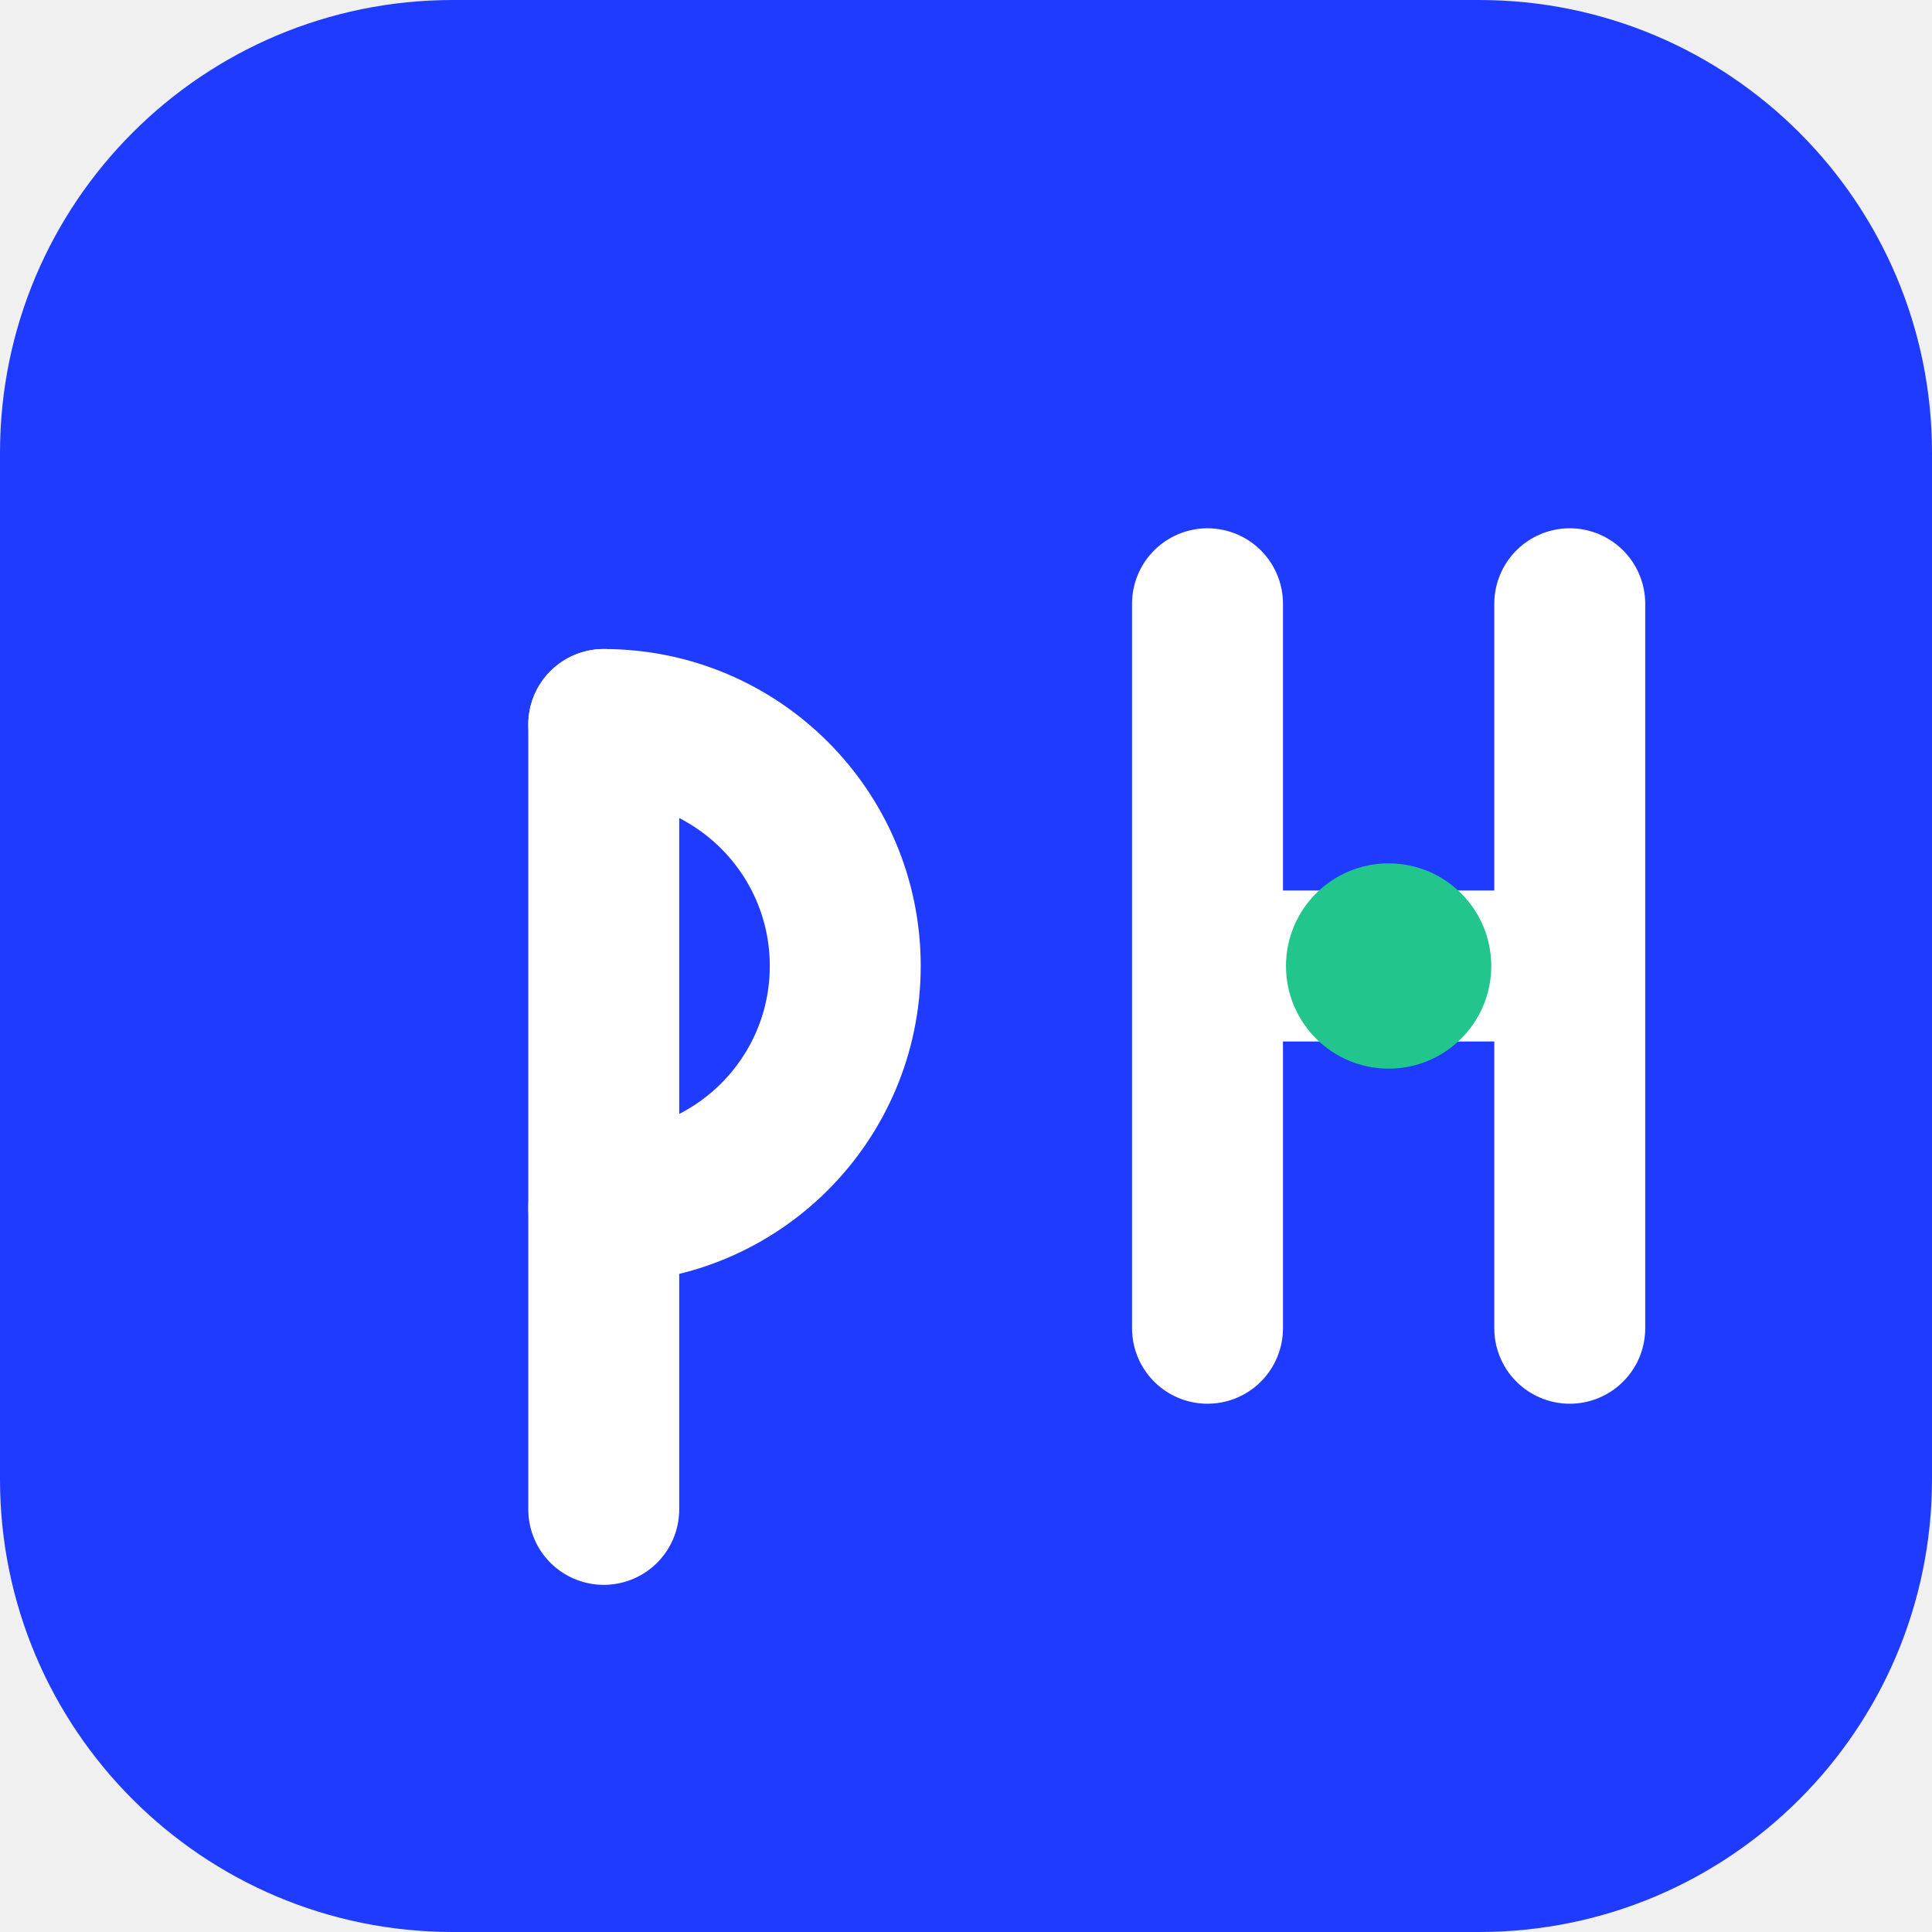
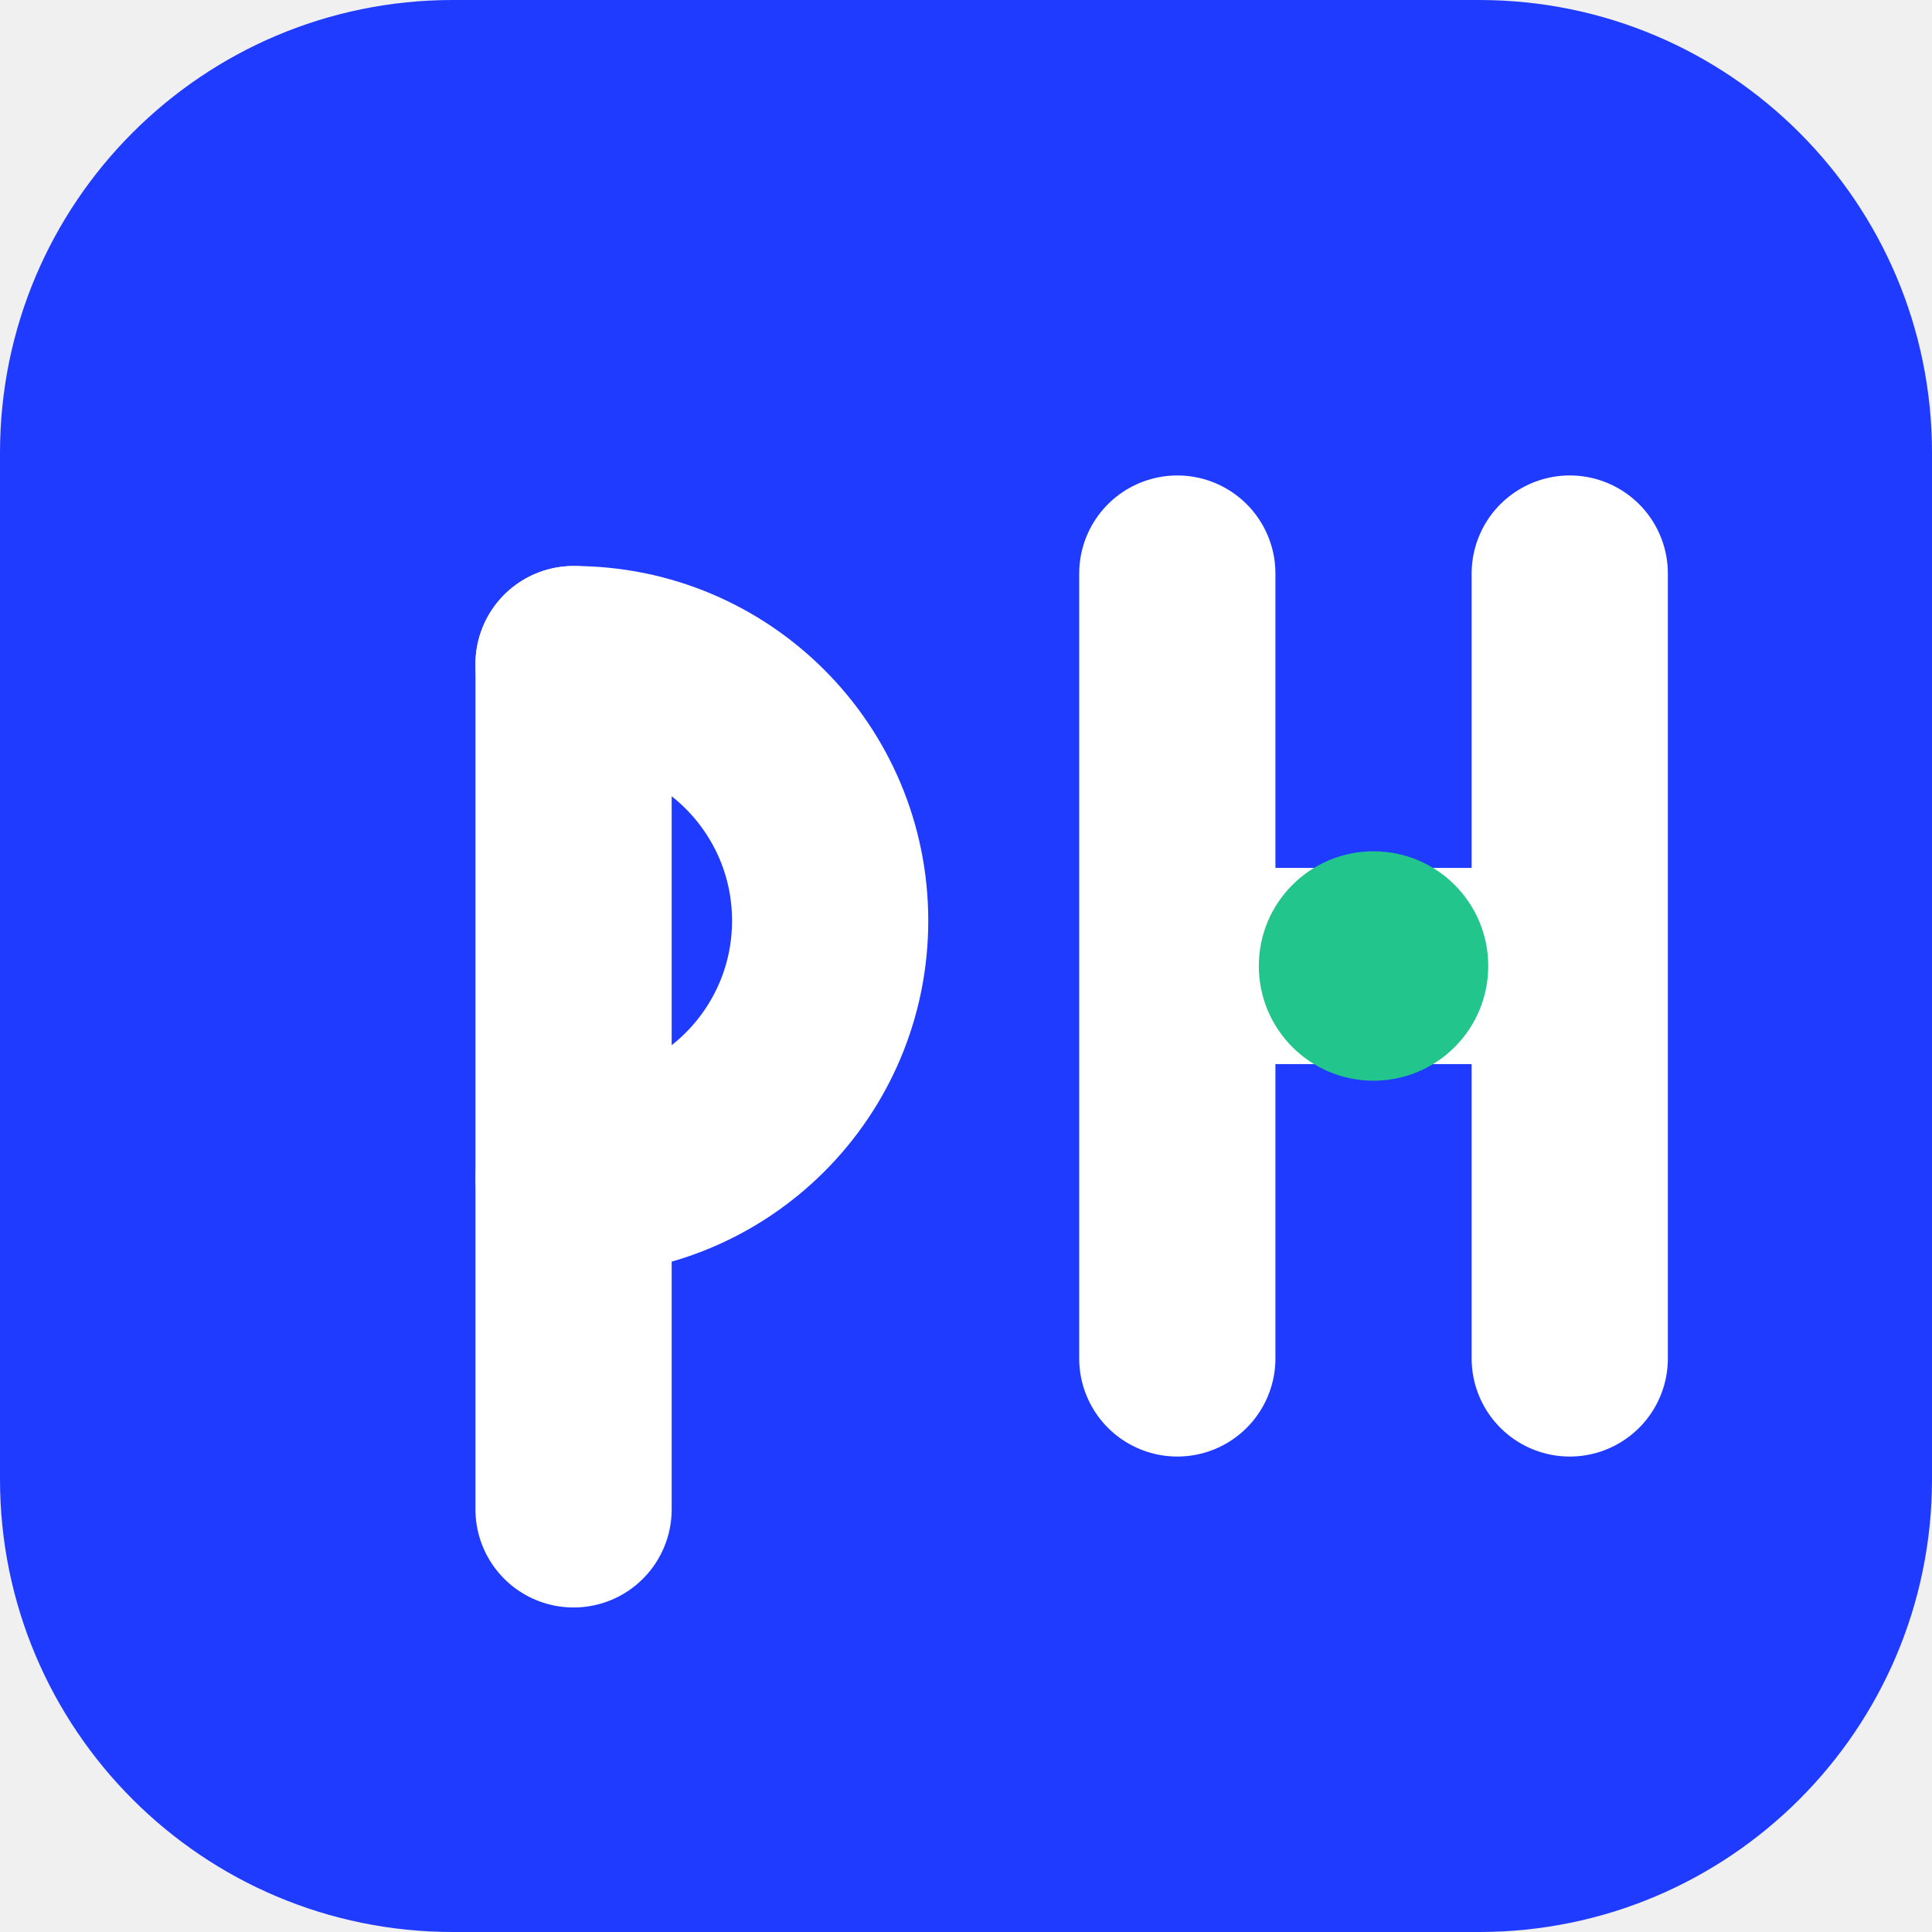
<svg xmlns="http://www.w3.org/2000/svg" viewBox="0 0 64 64">
  <rect width="64" height="64" rx="15" fill="#1F3BFF" />
-   <path d="M20 24 L20 50" fill="none" stroke="#fff" stroke-width="5" stroke-linecap="round" />
-   <path d="M20 24 A 8 8 0 1 1 20 40" fill="none" stroke="#fff" stroke-width="5" stroke-linecap="round" />
-   <path d="M40 20 L40 44 M52 20 L52 44 M40 32 L52 32" fill="none" stroke="#fff" stroke-width="5" stroke-linecap="round" />
-   <circle cx="46" cy="32" r="3.4" fill="#22C58B" />
+   <path d="M19 22 L19 50" fill="none" stroke="#fff" stroke-width="6.5" stroke-linecap="round" />
+   <path d="M19 22 A 8.5 8.5 0 1 1 19 39" fill="none" stroke="#fff" stroke-width="6.5" stroke-linecap="round" />
+   <path d="M39 19 L39 45 M52 19 L52 45 M39 32 L52 32" fill="none" stroke="#fff" stroke-width="6.5" stroke-linecap="round" />
+   <circle cx="45.5" cy="32" r="3.8" fill="#22C58B" />
</svg>
